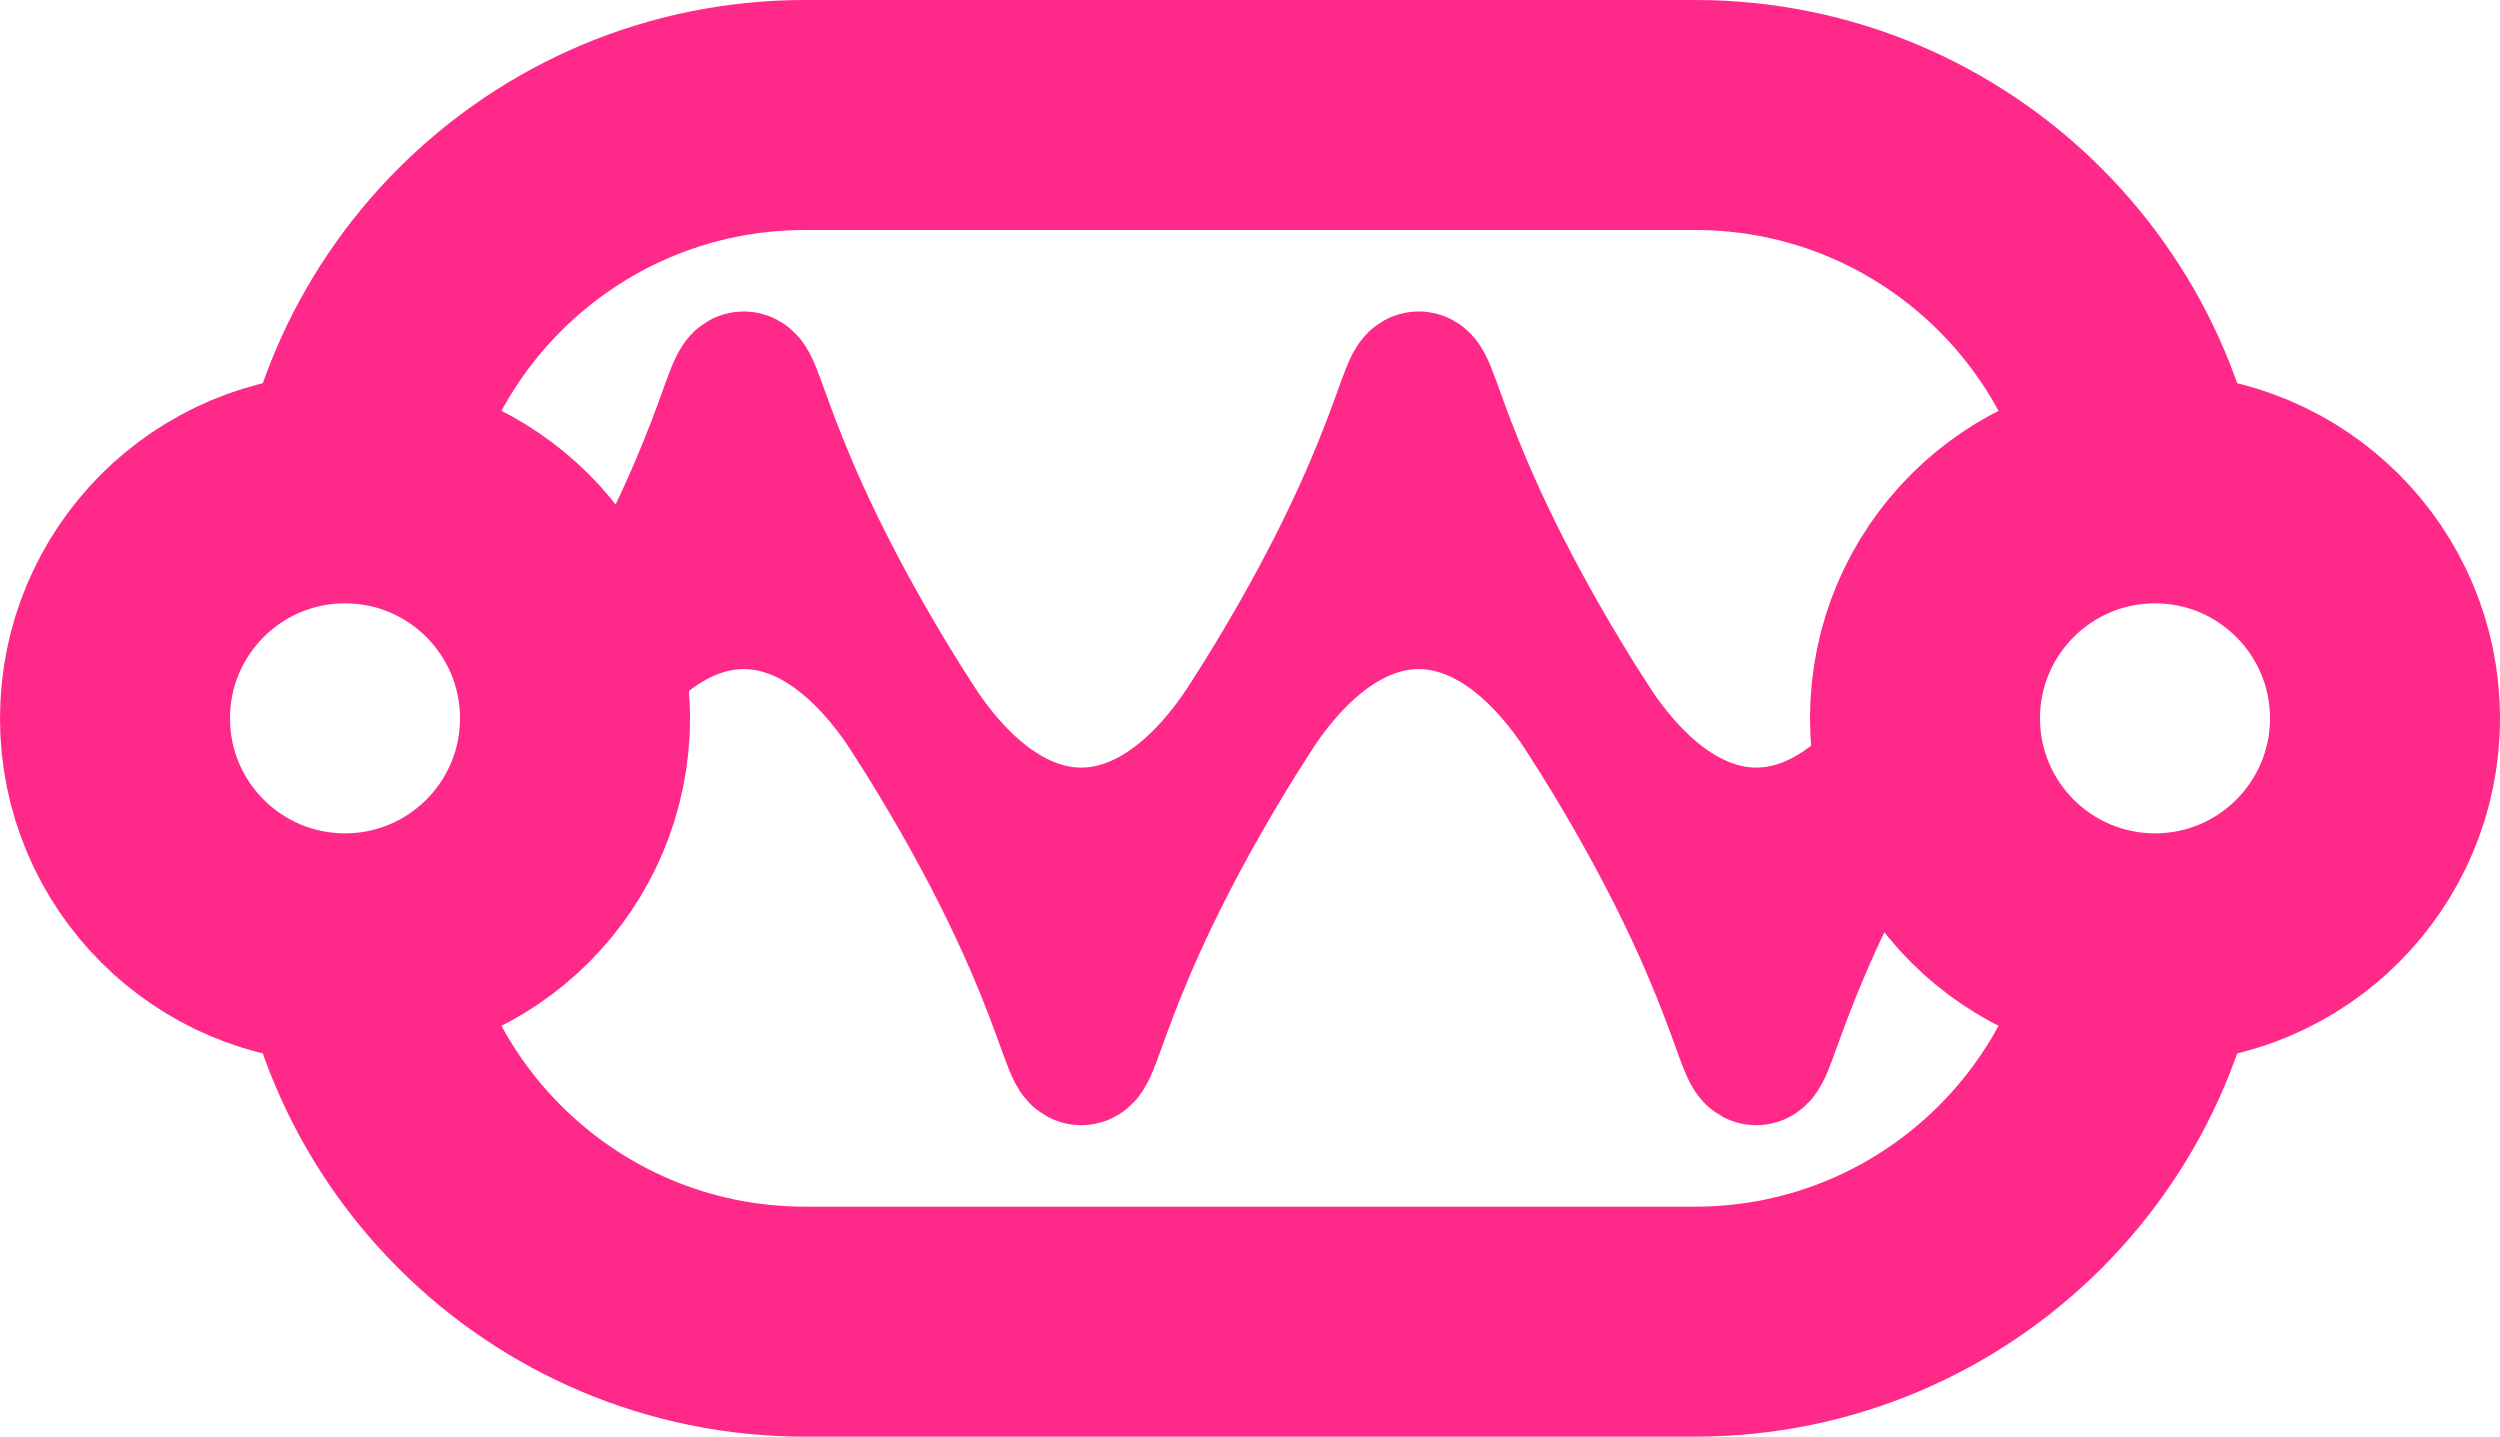
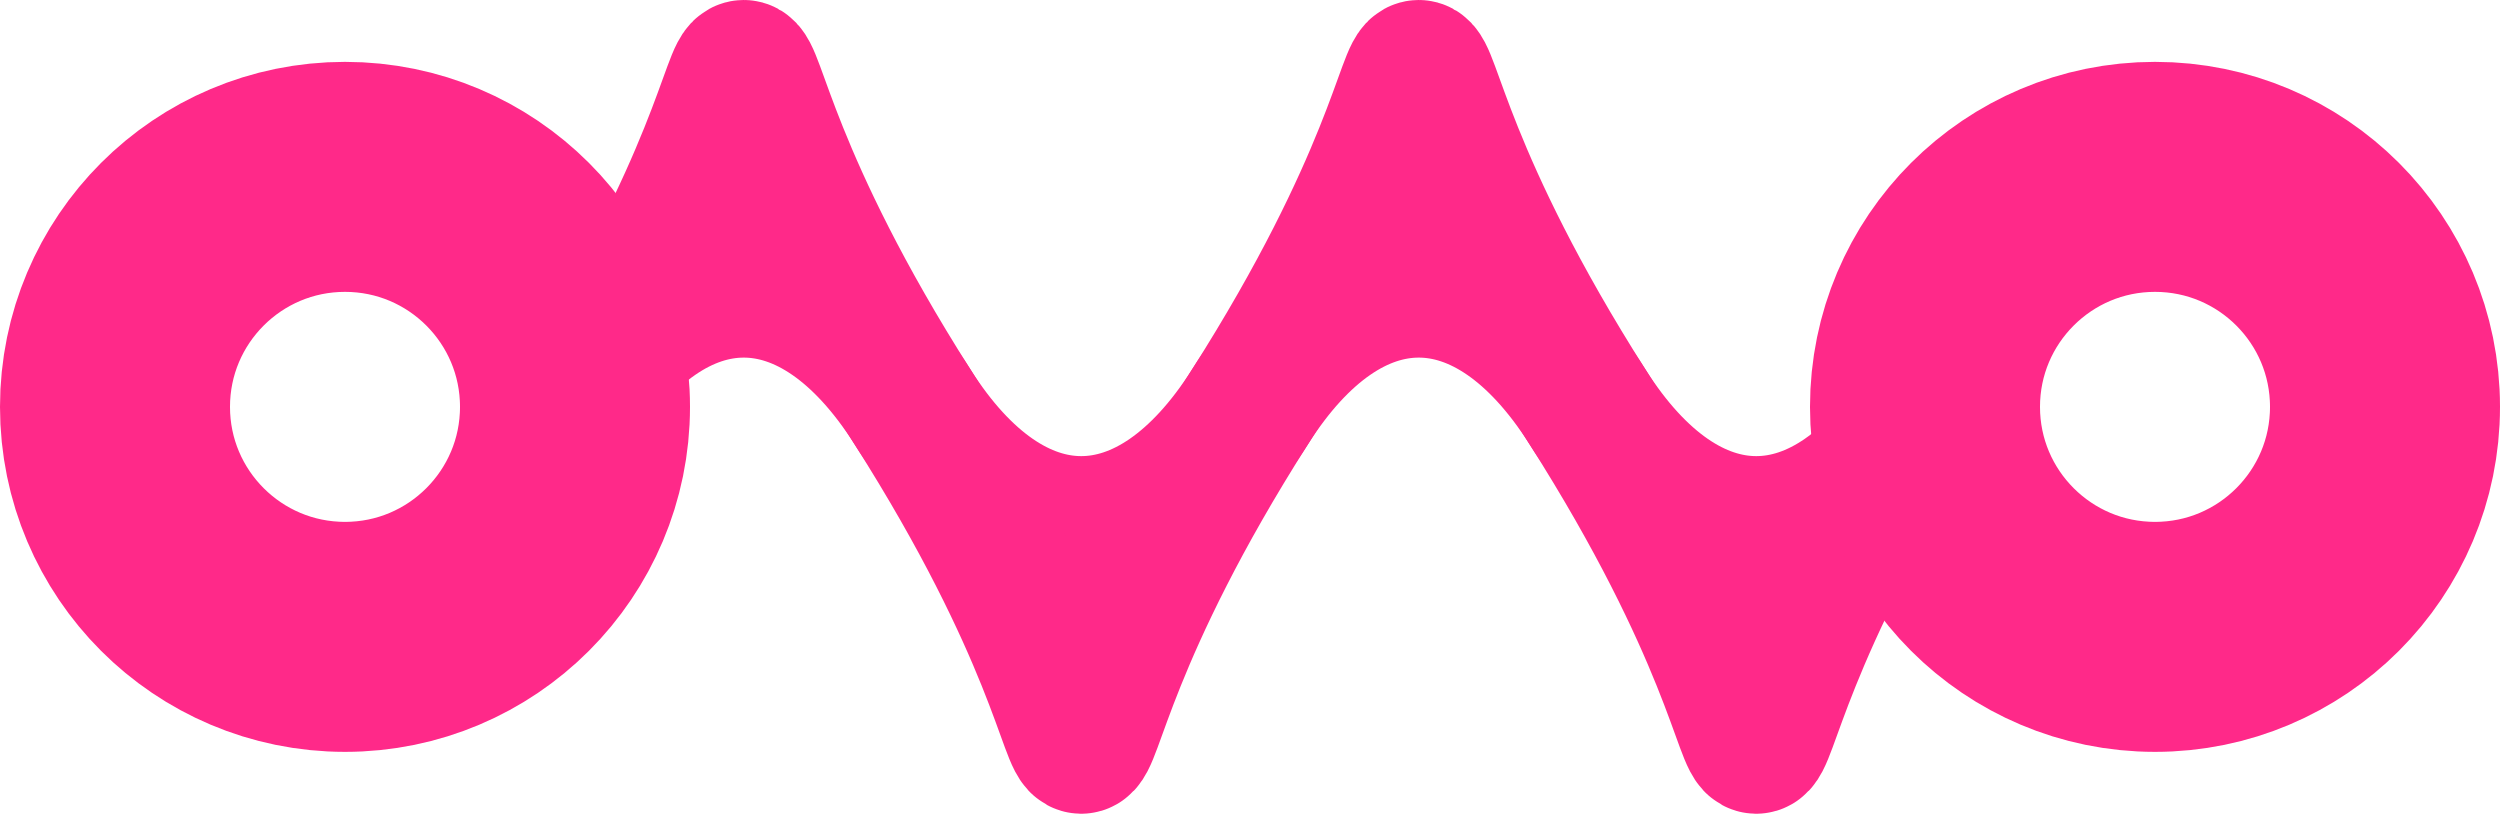
- <svg xmlns="http://www.w3.org/2000/svg" version="1.1" width="512" height="294.229" viewBox="0 0 512 294.229">
+ <svg xmlns="http://www.w3.org/2000/svg" version="1.1" width="512" height="166.653" viewBox="0 0 512 166.653">
  <defs />
  <g />
  <g transform="scale(1,1)">
-     <path fill="none" stroke="rgb(255,41,137)" paint-order="fill stroke markers" d=" M 70.656 117.76 C 70.656 65.73 112.834 23.552 164.864 23.552 L 347.136 23.552 C 399.166 23.552 441.344 65.73 441.344 117.76" stroke-opacity="1" stroke-miterlimit="10" stroke-width="47.104" />
-     <path fill="none" stroke="rgb(255,41,137)" paint-order="fill stroke markers" d=" M 70.656 176.469 C 70.656 228.499 112.834 270.677 164.864 270.677 L 347.136 270.677 C 399.166 270.677 441.344 228.499 441.344 176.469" stroke-opacity="1" stroke-miterlimit="10" stroke-width="47.104" />
-     <path fill="none" stroke="rgb(255,41,137)" paint-order="fill stroke markers" d=" M 117.76 147.115 C 138.295 114.824 166.345 114.824 186.88 147.115 L 186.88 147.115 C 207.415 179.406 235.465 179.406 256 147.115 L 256 147.115 C 276.535 114.824 304.585 114.824 325.12 147.115 L 325.12 147.115 C 345.655 179.406 373.705 179.406 394.24 147.115" stroke-opacity="1" stroke-miterlimit="10" stroke-width="28.262" />
-     <path fill="none" stroke="rgb(255,41,137)" paint-order="fill stroke markers" d=" M 117.76 147.115 C 176.431 54.855 128.209 54.855 186.88 147.115 L 186.88 147.115 C 245.551 239.375 197.329 239.375 256 147.115 L 256 147.115 C 314.671 54.855 266.449 54.855 325.12 147.115 L 325.12 147.115 C 383.791 239.375 335.569 239.375 394.24 147.115" stroke-opacity="1" stroke-miterlimit="10" stroke-width="28.262" />
-     <path fill="none" stroke="rgb(255,41,137)" paint-order="fill stroke markers" d=" M 23.552 147.115 C 23.552 121.1 44.641 100.011 70.656 100.011 C 96.671 100.011 117.76 121.1 117.76 147.115 C 117.76 173.129 96.671 194.219 70.656 194.219 C 44.641 194.219 23.552 173.129 23.552 147.115 Z" stroke-opacity="1" stroke-miterlimit="10" stroke-width="47.104" />
-     <path fill="none" stroke="rgb(255,41,137)" paint-order="fill stroke markers" d=" M 394.24 147.115 C 394.24 121.1 415.329 100.011 441.344 100.011 C 467.359 100.011 488.448 121.1 488.448 147.115 C 488.448 173.129 467.359 194.219 441.344 194.219 C 415.329 194.219 394.24 173.129 394.24 147.115 Z" stroke-opacity="1" stroke-miterlimit="10" stroke-width="47.104" />
+     <path fill="none" stroke="rgb(255,41,137)" paint-order="fill stroke markers" d=" M 117.76 83.326 C 138.295 51.035 166.345 51.035 186.88 83.326 L 186.88 83.326 C 207.415 115.617 235.465 115.617 256 83.326 L 256 83.326 C 276.535 51.035 304.585 51.035 325.12 83.326 L 325.12 83.326 C 345.655 115.617 373.705 115.617 394.24 83.326" stroke-opacity="1" stroke-miterlimit="10" stroke-width="28.262" />
+     <path fill="none" stroke="rgb(255,41,137)" paint-order="fill stroke markers" d=" M 117.76 83.326 C 176.431 -8.934 128.209 -8.934 186.88 83.326 L 186.88 83.326 C 245.551 175.586 197.329 175.586 256 83.326 L 256 83.326 C 314.671 -8.934 266.449 -8.934 325.12 83.326 L 325.12 83.326 C 383.791 175.586 335.569 175.586 394.24 83.326" stroke-opacity="1" stroke-miterlimit="10" stroke-width="28.262" />
+     <path fill="none" stroke="rgb(255,41,137)" paint-order="fill stroke markers" d=" M 23.552 83.326 C 23.552 57.311 44.641 36.222 70.656 36.222 C 96.671 36.222 117.76 57.311 117.76 83.326 C 117.76 109.341 96.671 130.43 70.656 130.43 C 44.641 130.43 23.552 109.341 23.552 83.326 Z" stroke-opacity="1" stroke-miterlimit="10" stroke-width="47.104" />
+     <path fill="none" stroke="rgb(255,41,137)" paint-order="fill stroke markers" d=" M 394.24 83.326 C 394.24 57.311 415.329 36.222 441.344 36.222 C 467.359 36.222 488.448 57.311 488.448 83.326 C 488.448 109.341 467.359 130.43 441.344 130.43 C 415.329 130.43 394.24 109.341 394.24 83.326 Z" stroke-opacity="1" stroke-miterlimit="10" stroke-width="47.104" />
  </g>
</svg>
